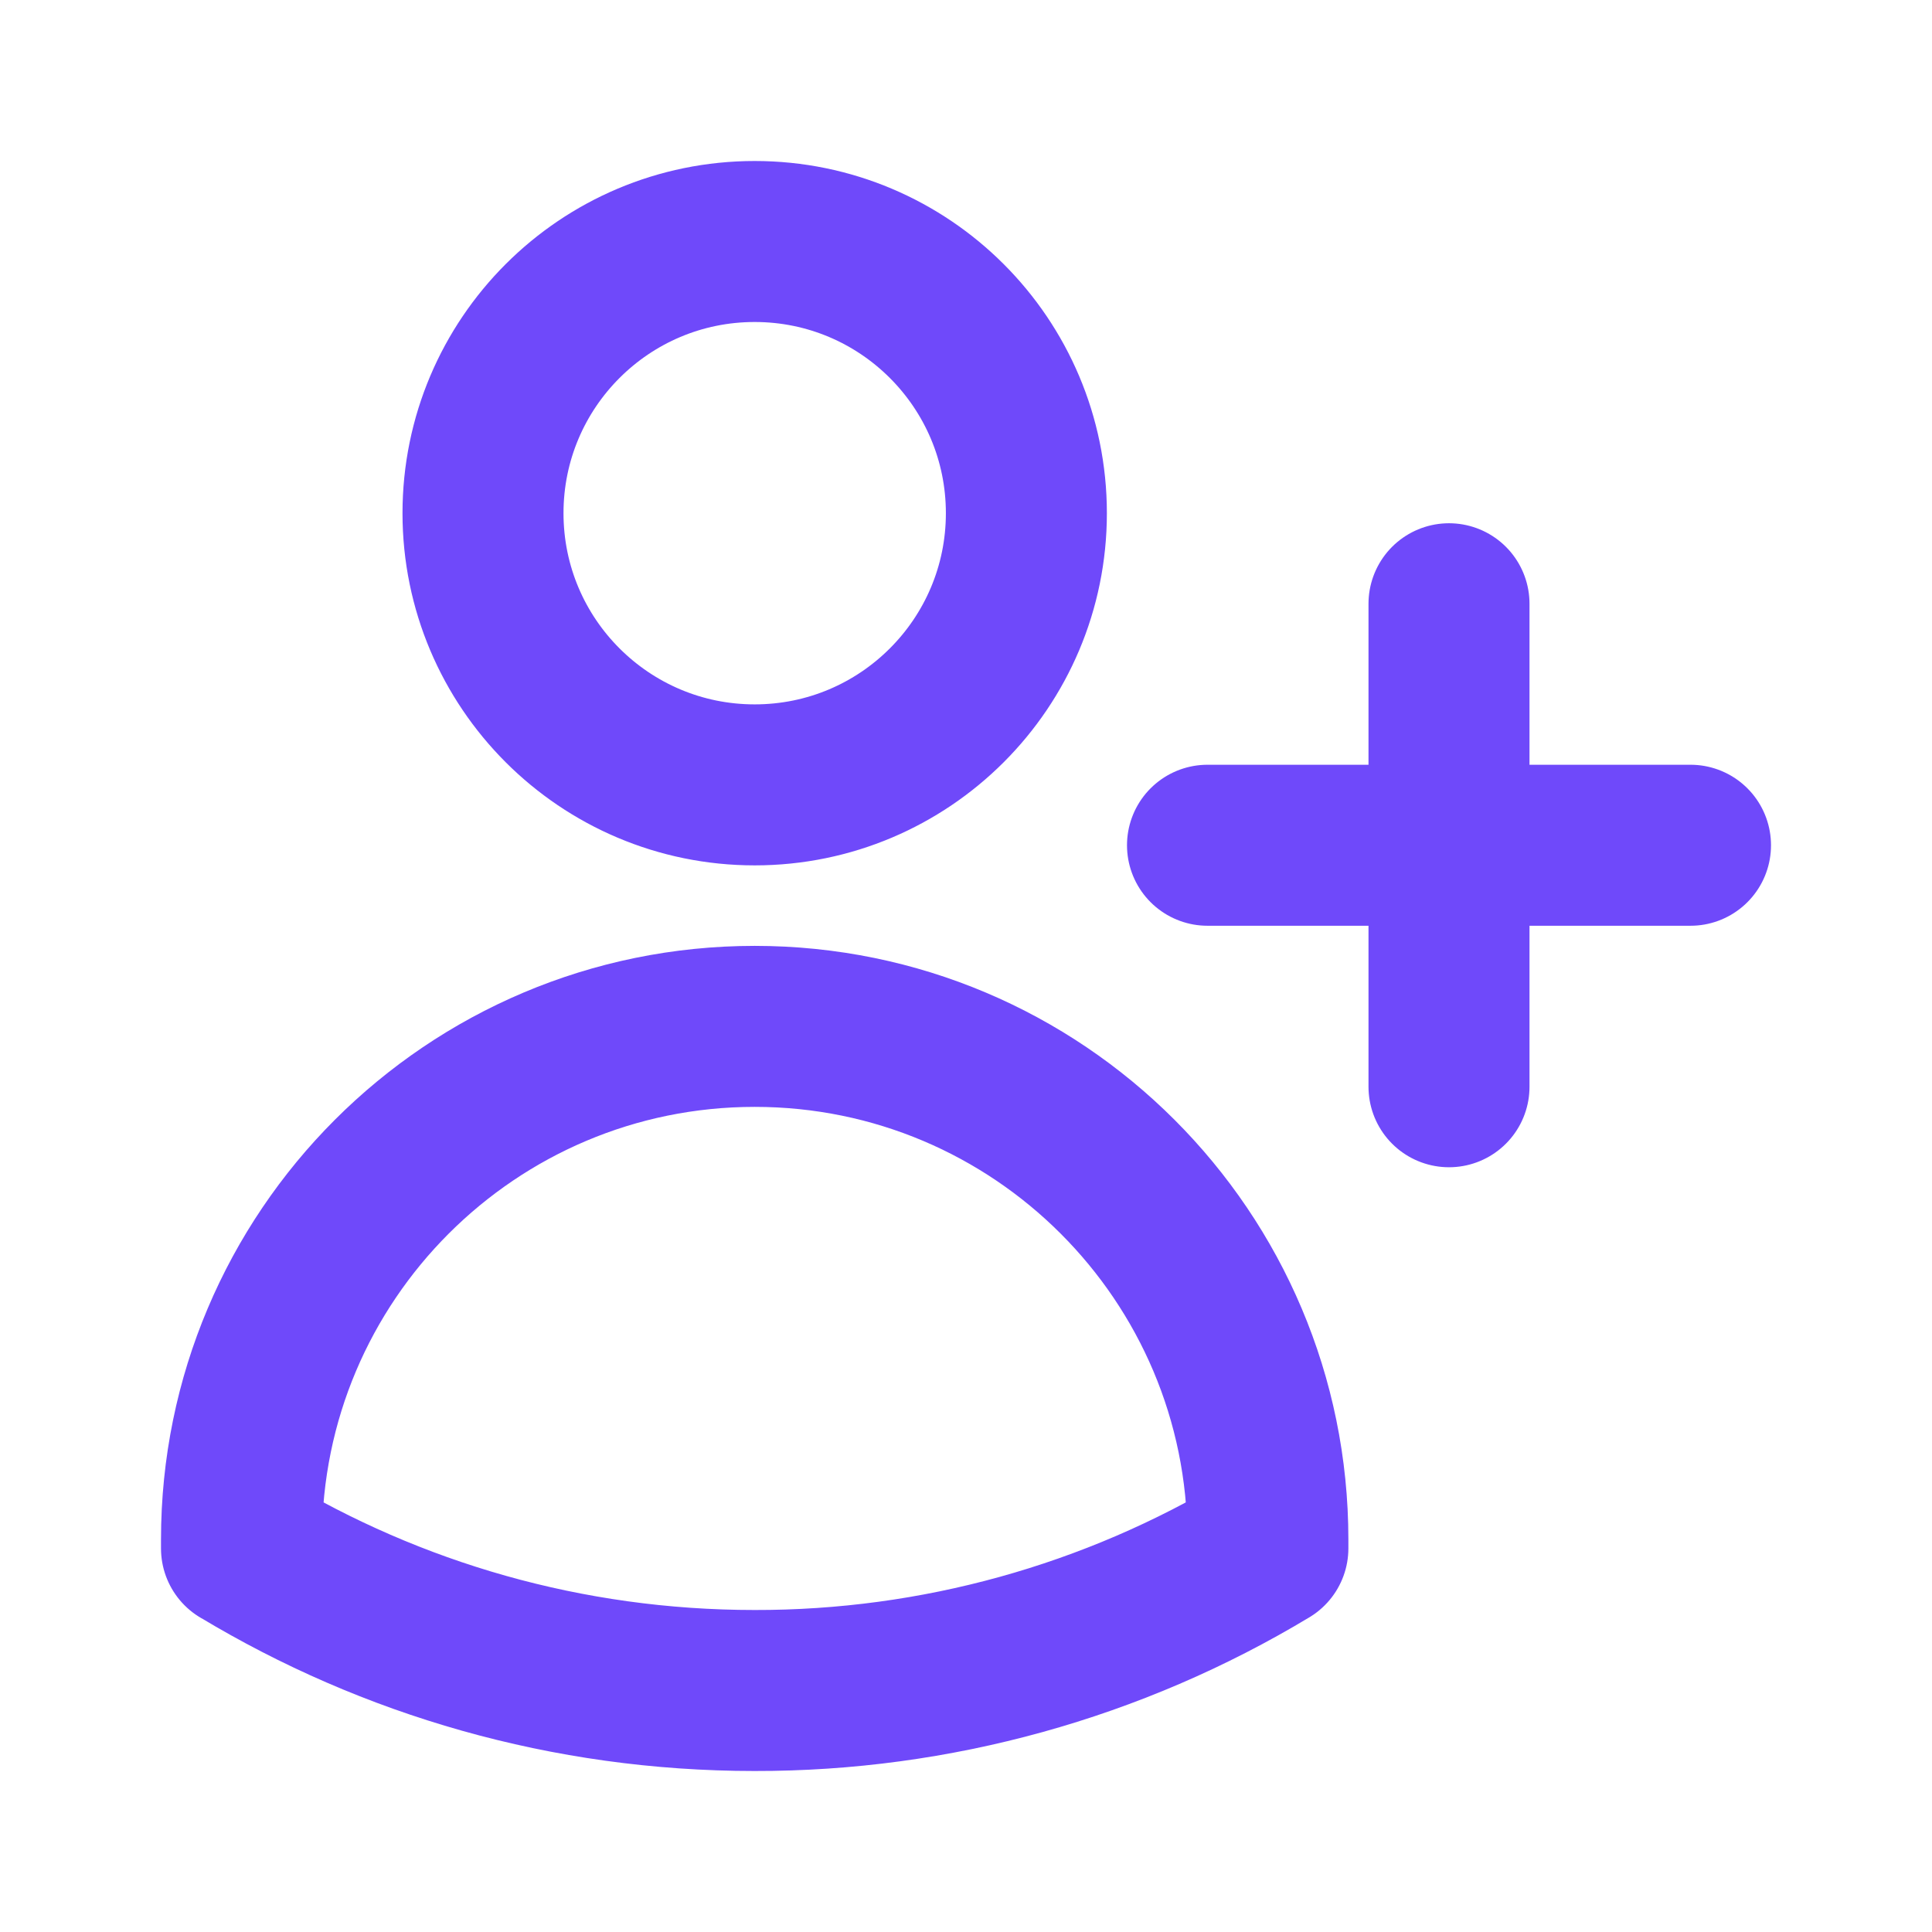
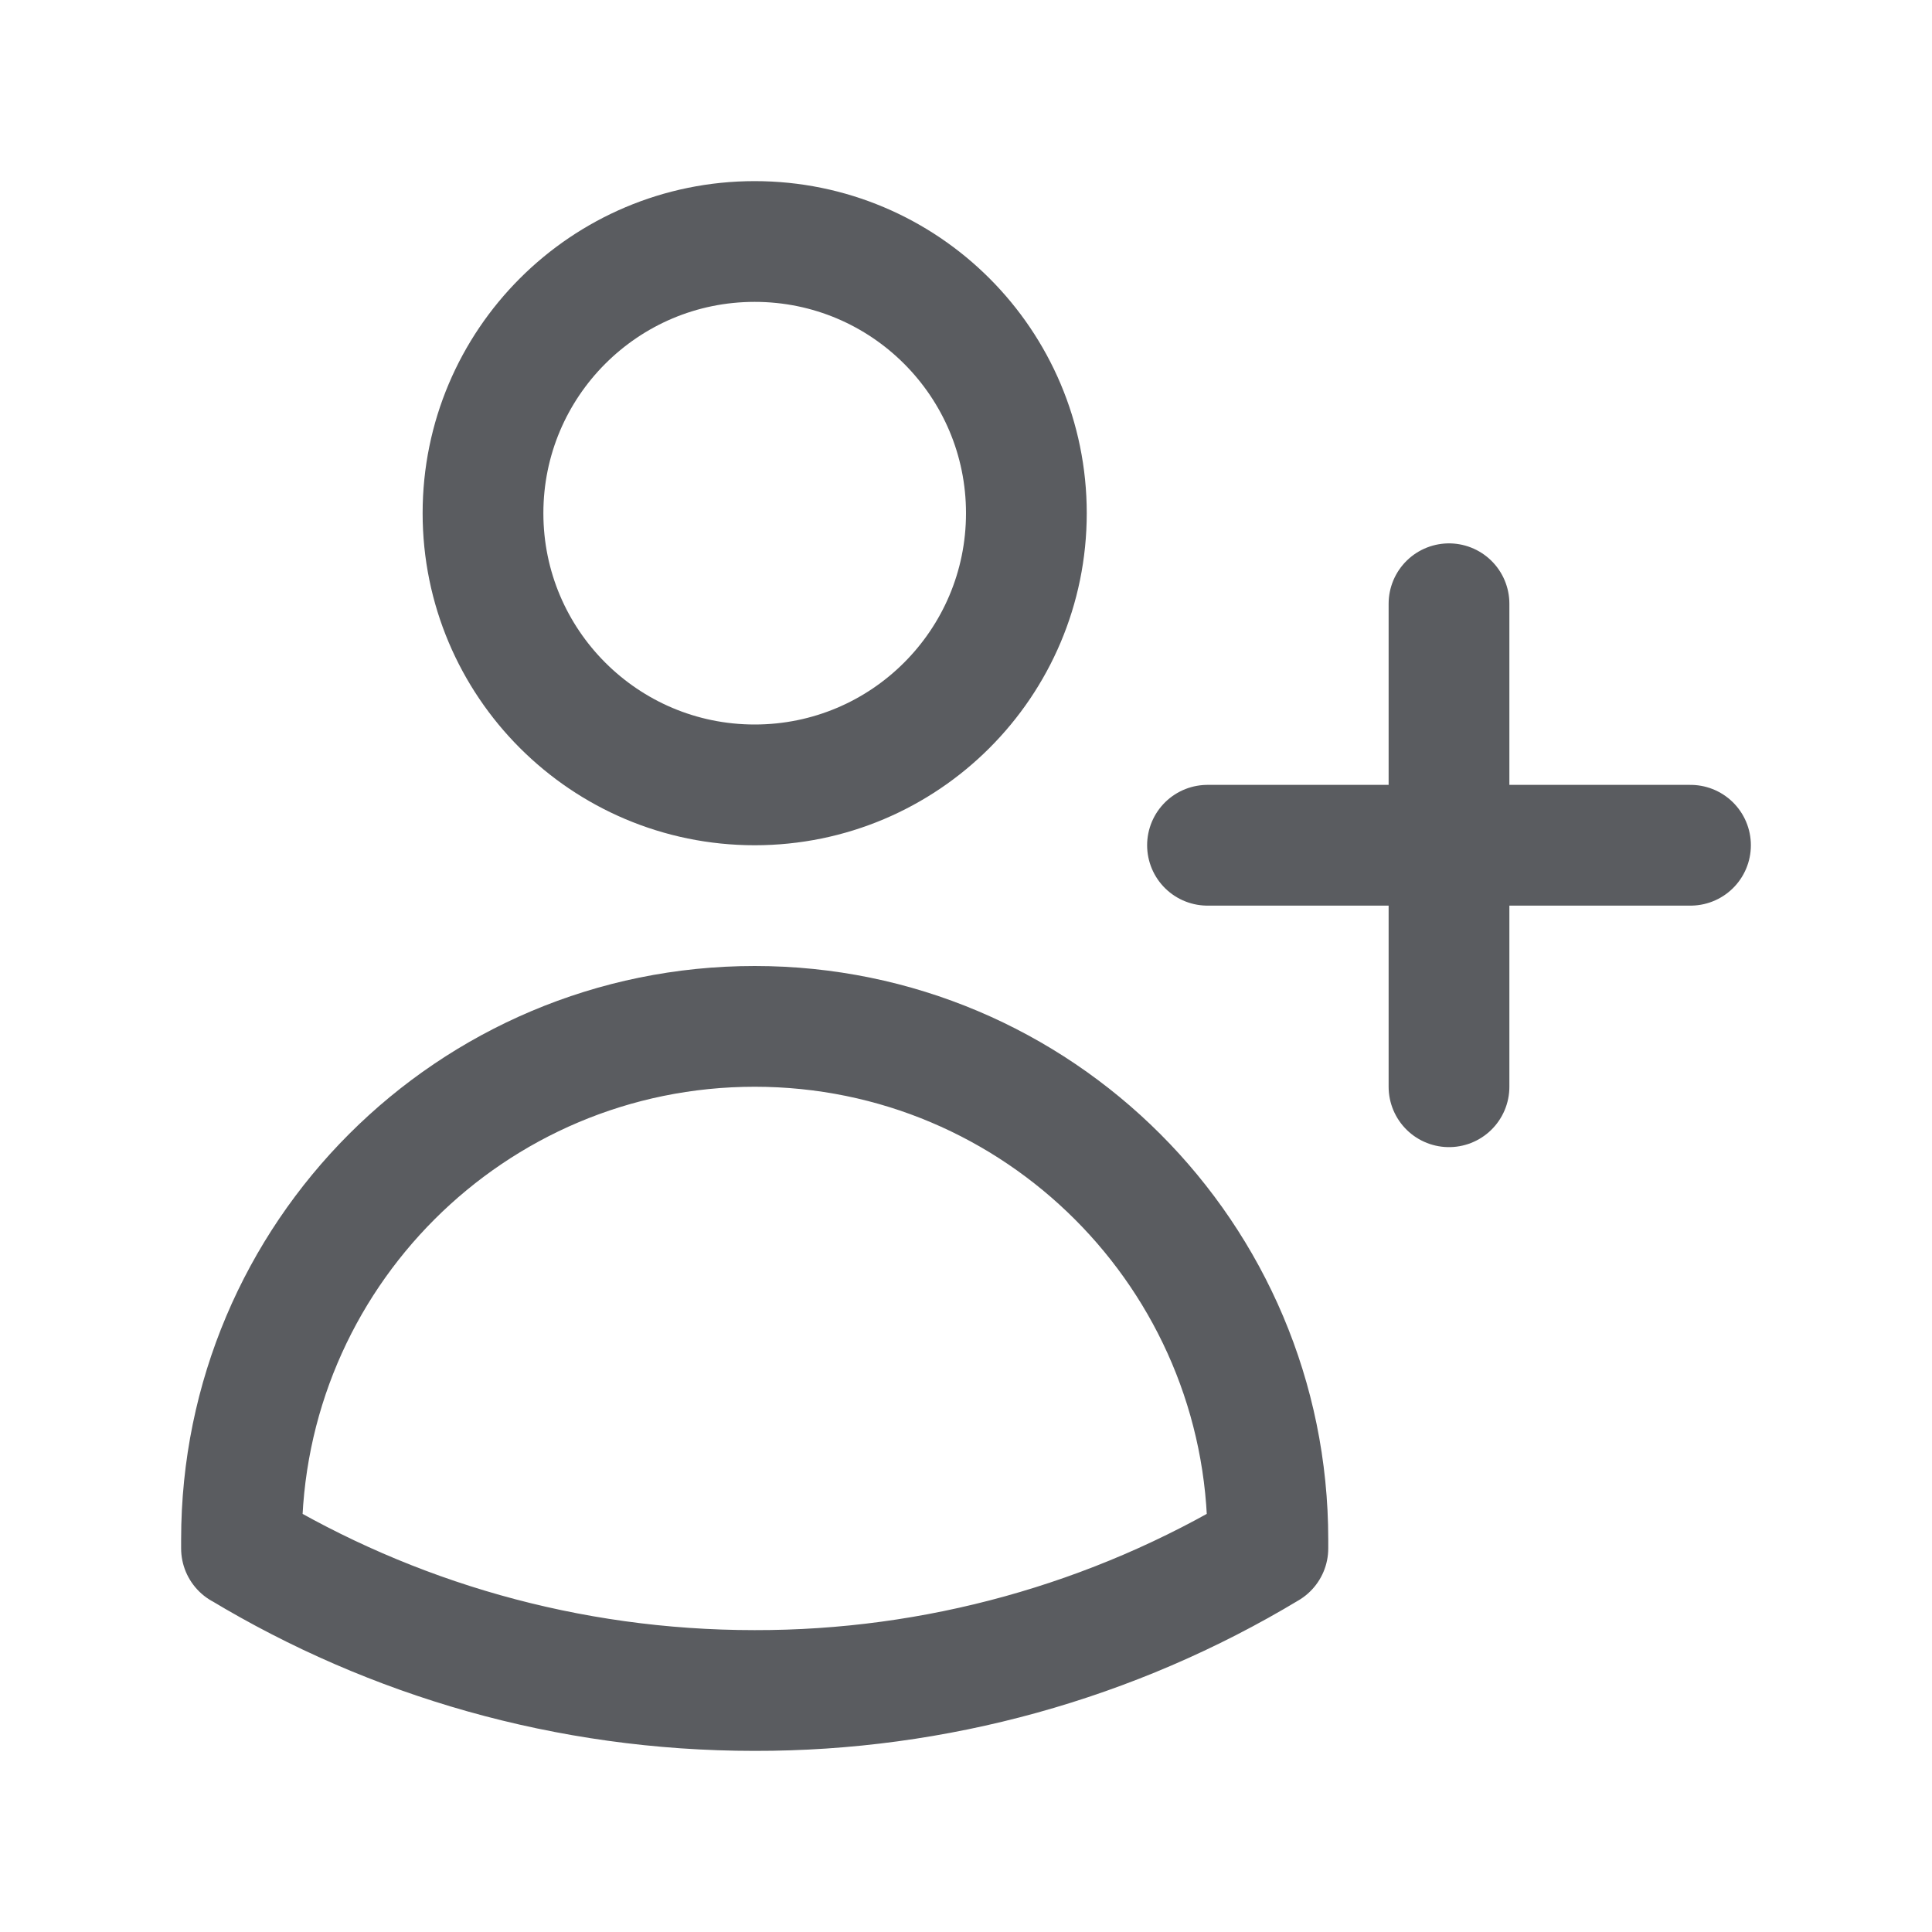
- <svg xmlns="http://www.w3.org/2000/svg" stroke="#6f49fa" fill="none" viewBox="0 0 24 24" stroke-width="2" width="24" height="24">
+ <svg xmlns="http://www.w3.org/2000/svg" stroke="#5a5c60" fill="none" viewBox="0 0 24 24" stroke-width="1.5" width="24" height="24">
  <path stroke-linecap="round" stroke-linejoin="round" d="M18 7.5v3m0 0v3m0-3h3m-3 0h-3m-2.25-4.125a3.375 3.375 0 1 1-6.75 0 3.375 3.375 0 0 1 6.75 0ZM3 19.235v-.11a6.375 6.375 0 0 1 12.75 0v.109A12.318 12.318 0 0 1 9.374 21c-2.331 0-4.512-.645-6.374-1.766Z" />
</svg>
